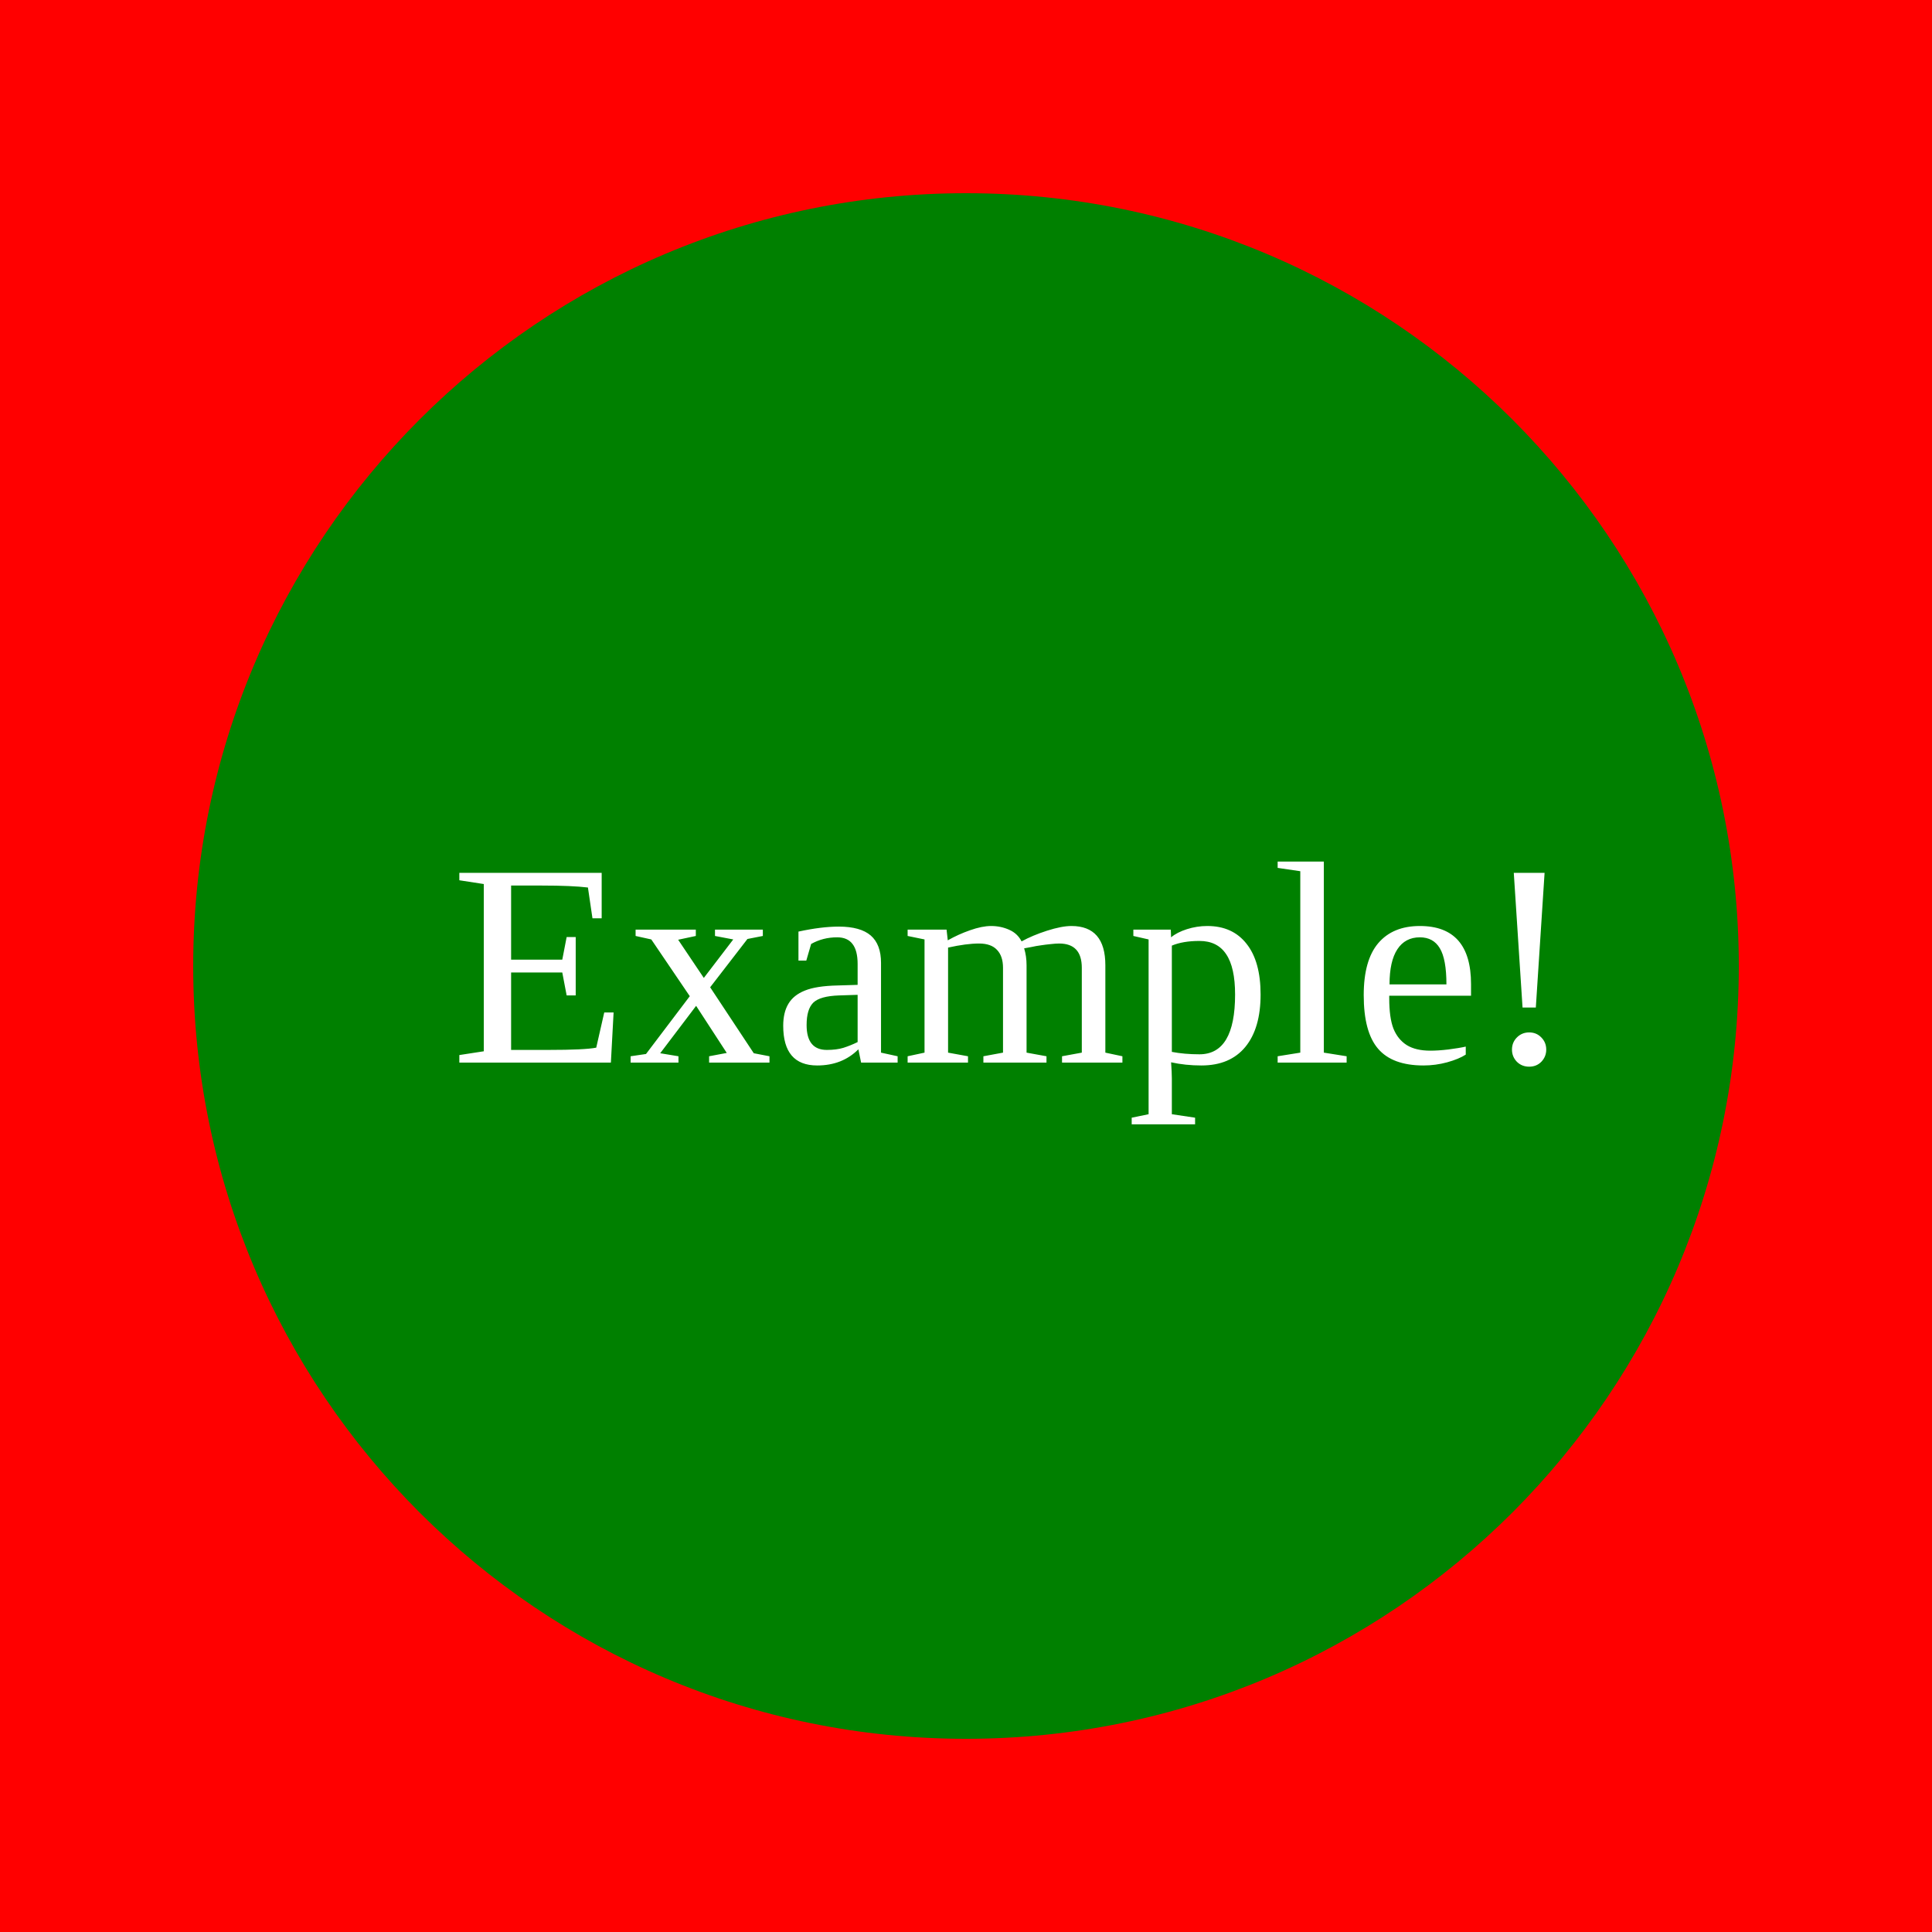
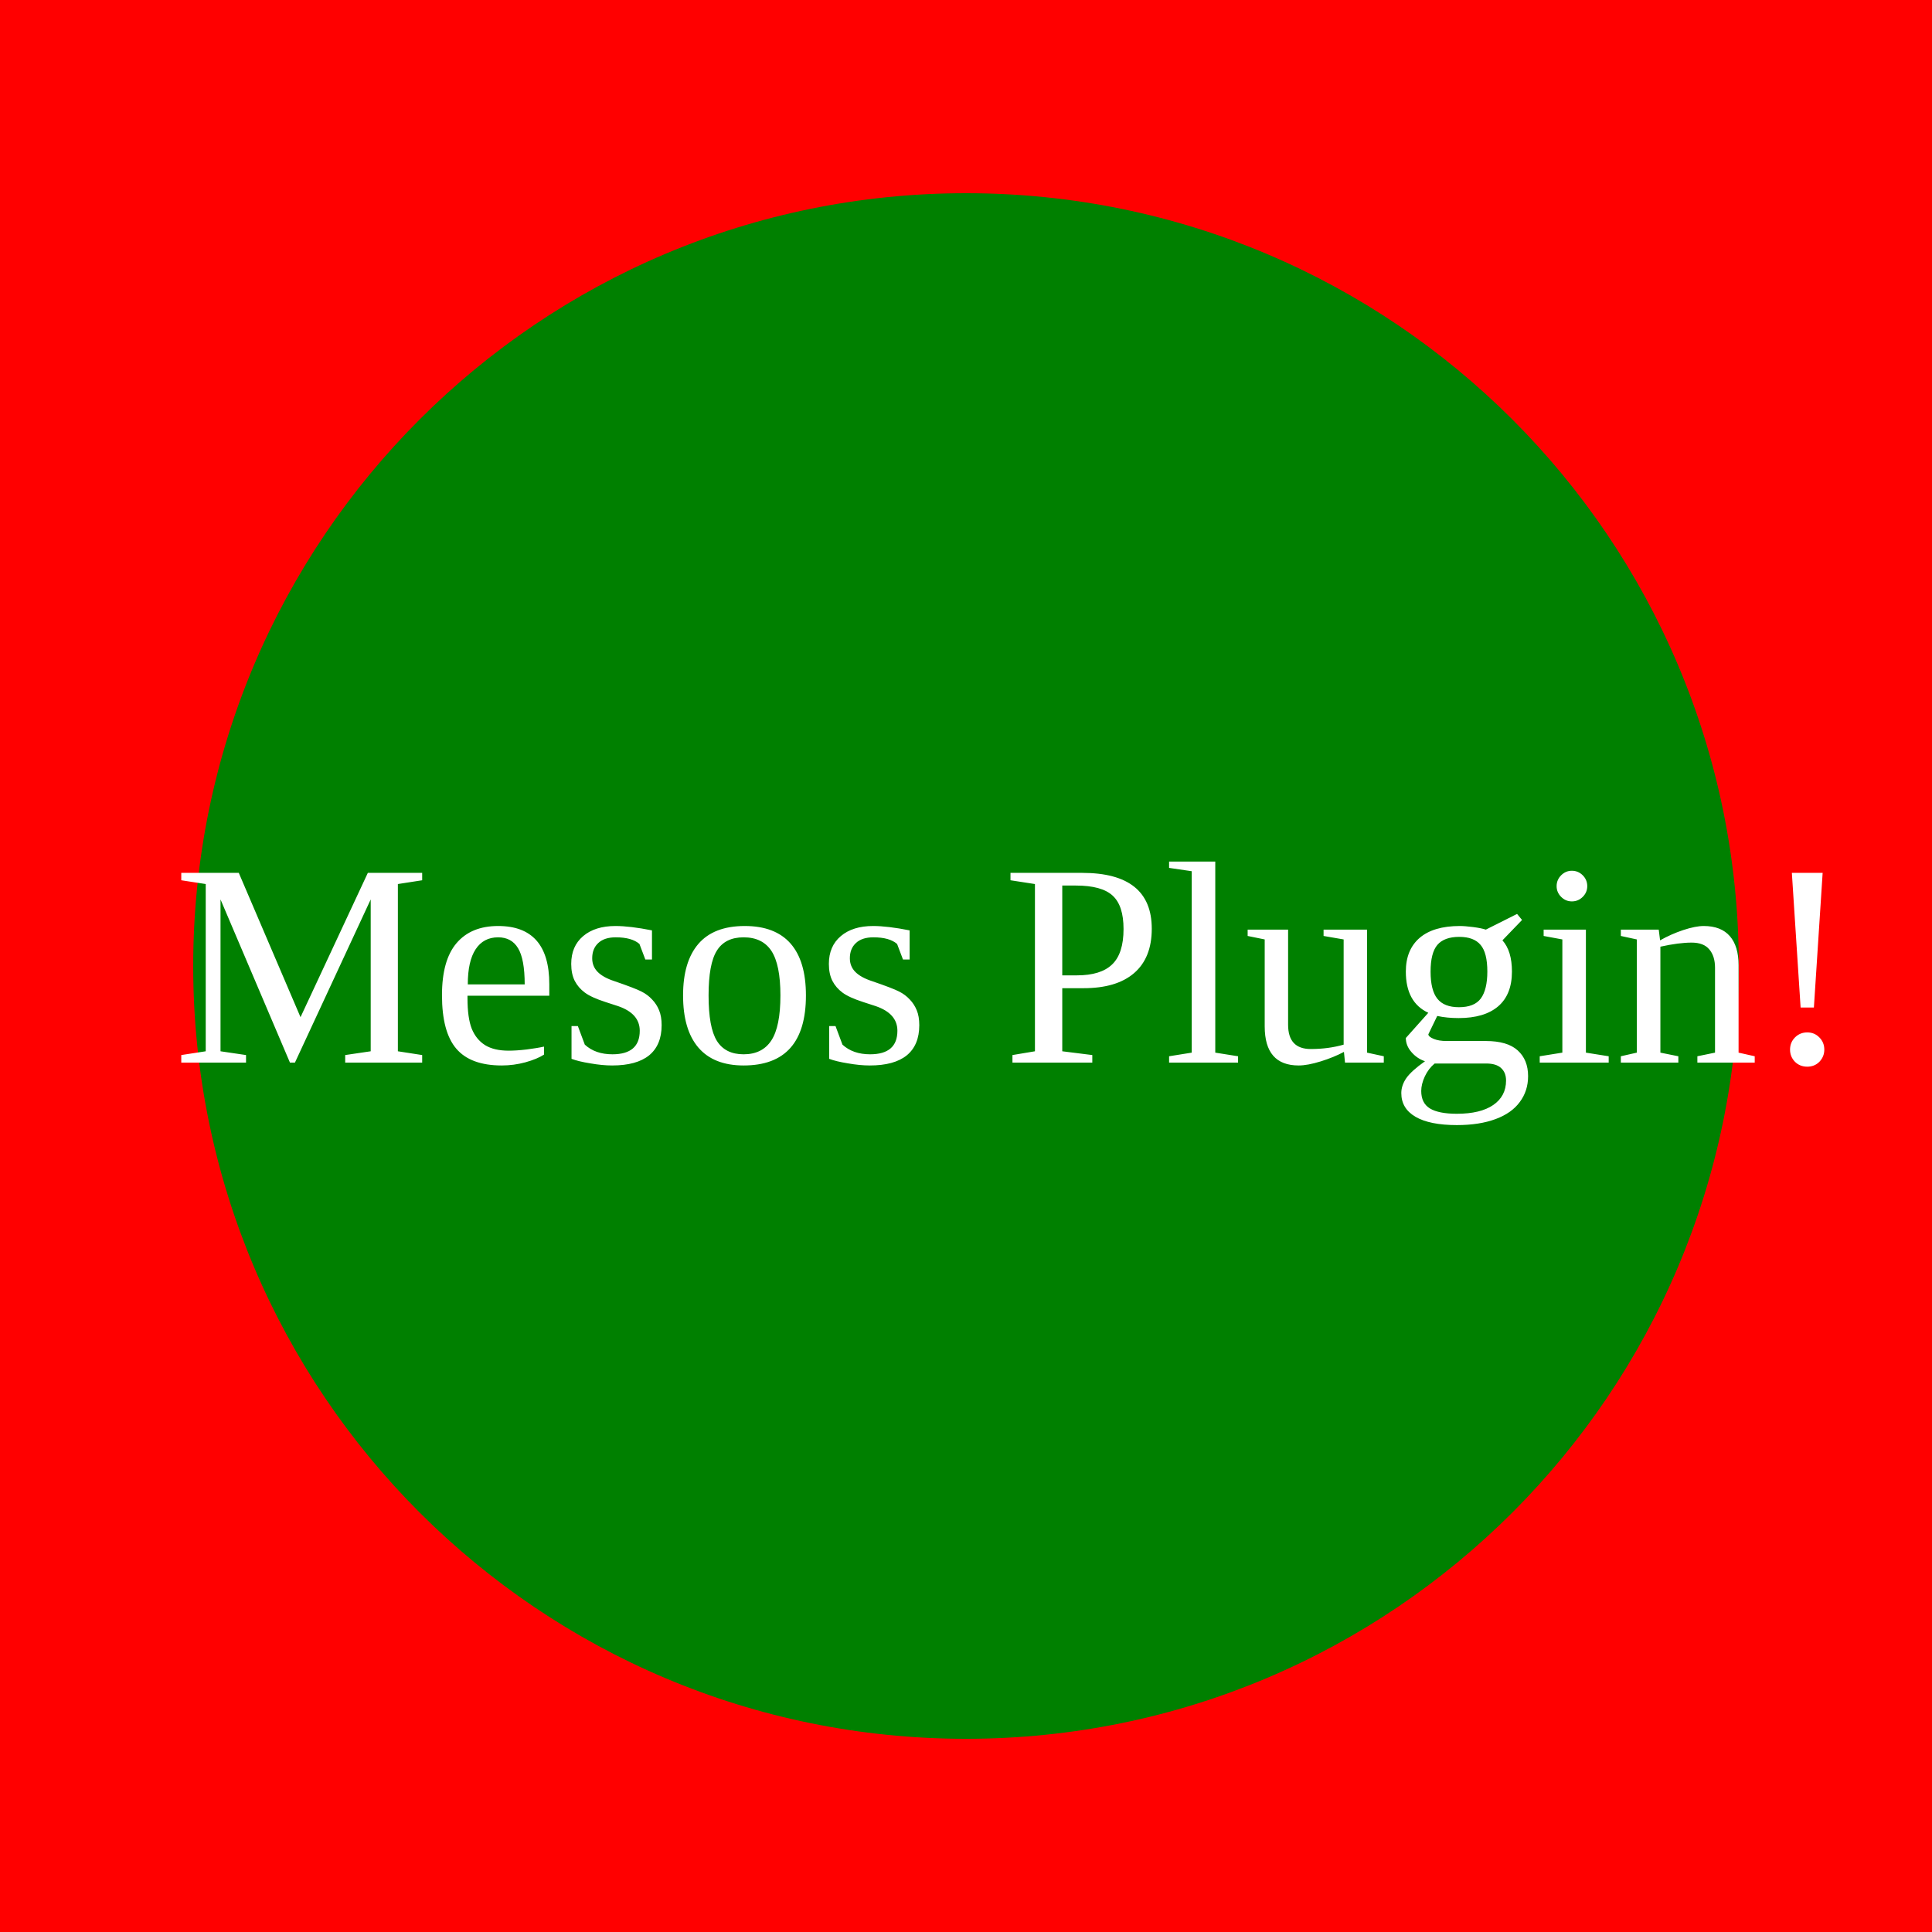
<svg xmlns="http://www.w3.org/2000/svg" version="1.1" baseProfile="full" width="200" height="200">
  <rect width="100%" height="100%" fill="red" />
  <circle cx="100" cy="100" r="80" fill="green" />
-   <text x="105" y="110" font-size="30" text-anchor="middle" fill="white">Example!</text>
+   <text x="105" y="110" font-size="30" text-anchor="middle" fill="white">Mesos Plugin!</text>
</svg>
